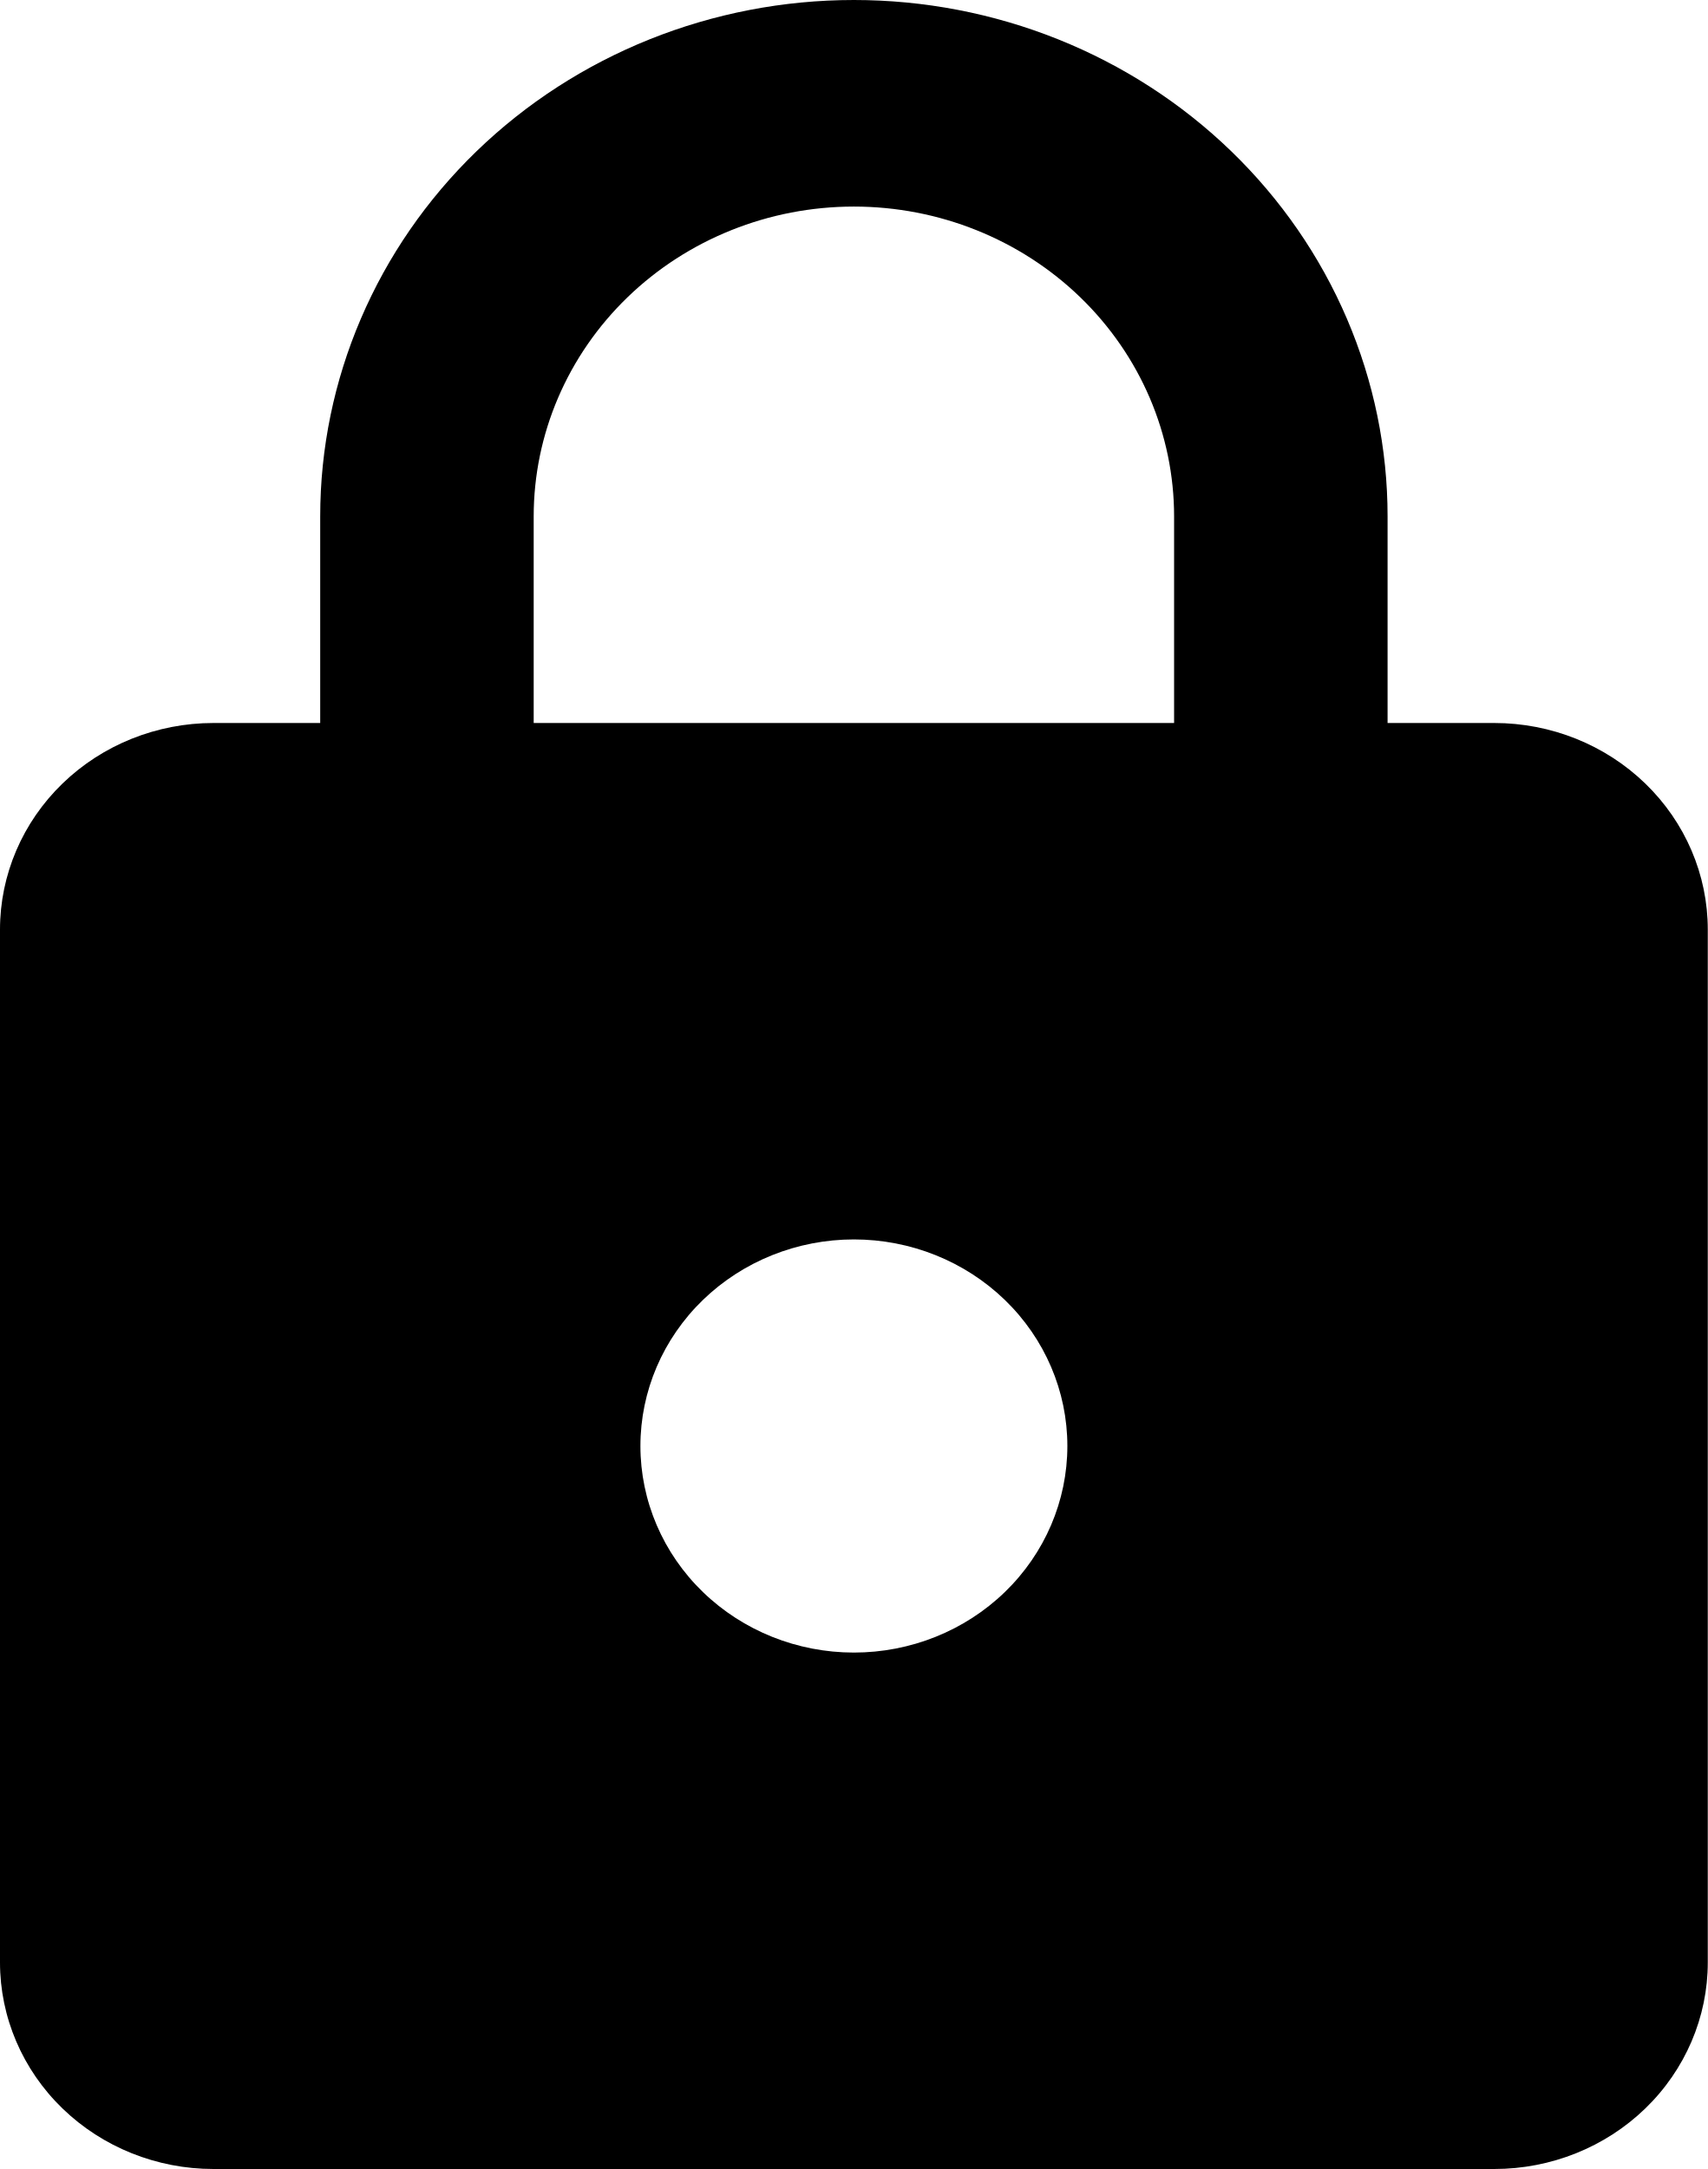
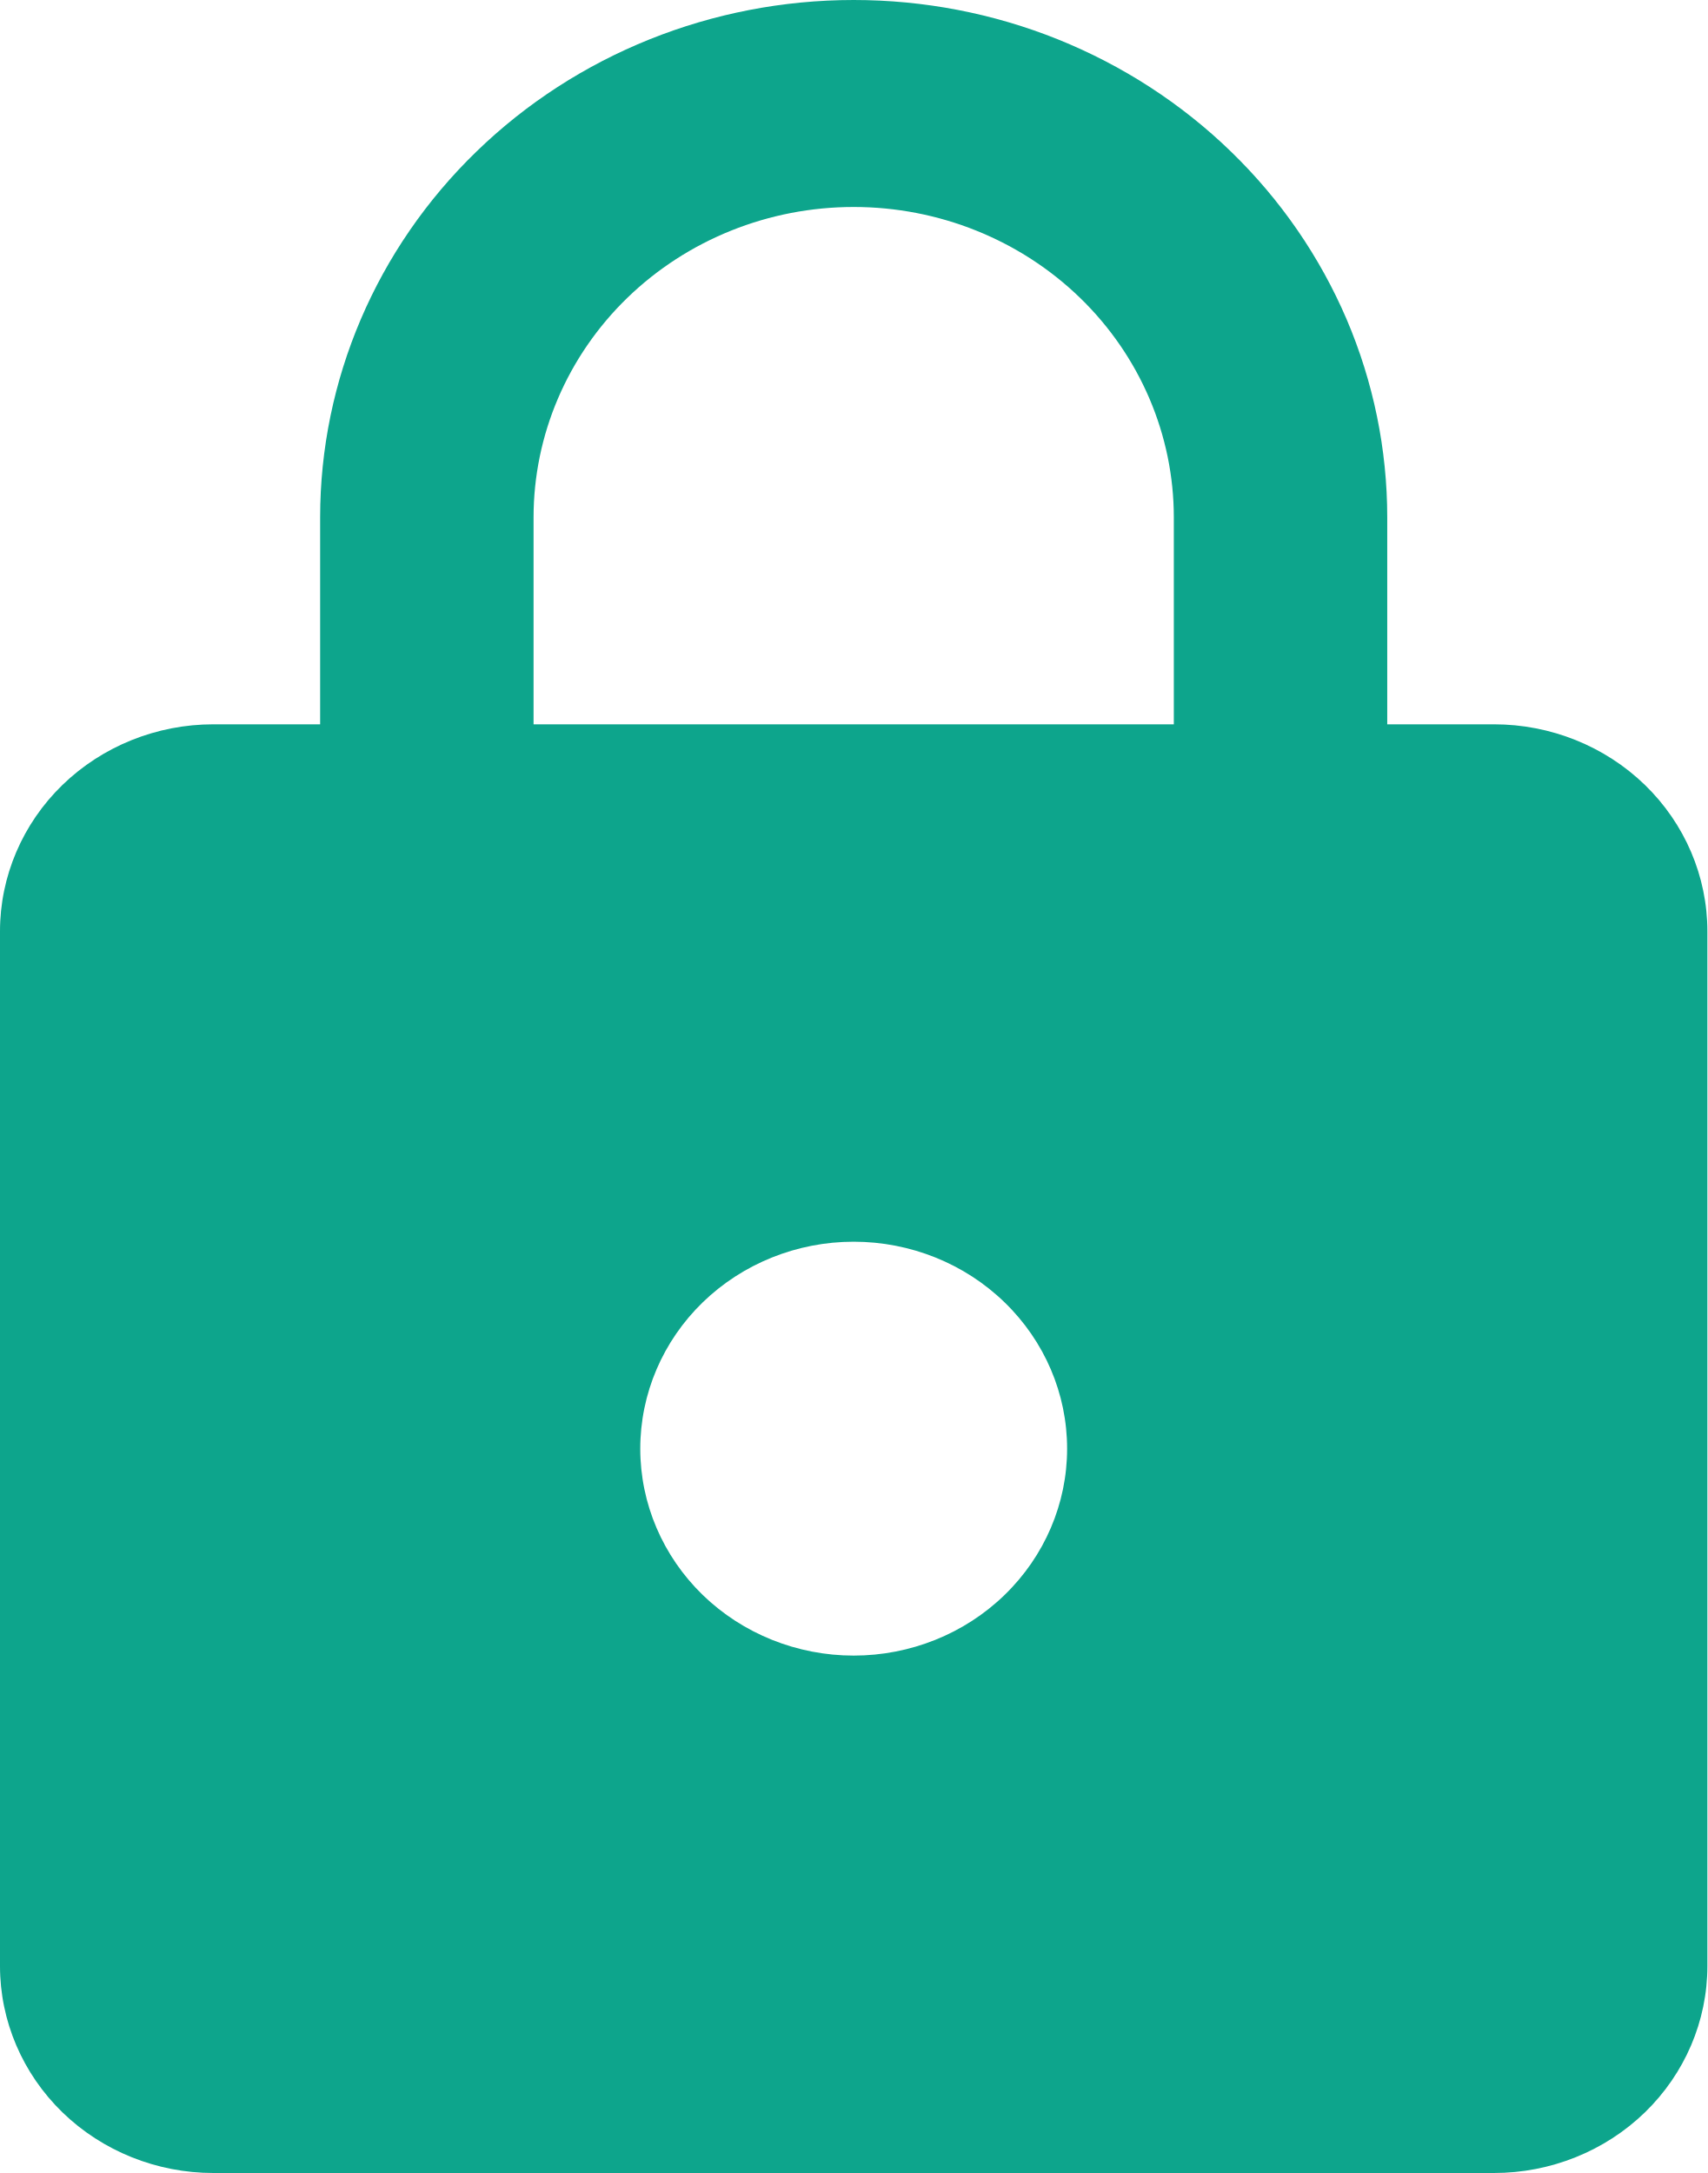
- <svg xmlns="http://www.w3.org/2000/svg" width="315" height="400" viewBox="0 0 315 400" fill="none">
-   <path d="M157.5 304.761C167.942 304.761 177.958 300.749 185.342 293.604C192.727 286.46 196.875 276.77 196.875 266.667C196.875 256.563 192.727 246.873 185.342 239.729C177.958 232.586 167.942 228.571 157.5 228.571C147.058 228.571 137.042 232.586 129.658 239.729C122.273 246.873 118.125 256.563 118.125 266.667C118.125 276.77 122.273 286.46 129.658 293.604C137.042 300.749 147.058 304.761 157.5 304.761ZM275.625 133.333C286.067 133.333 296.083 137.347 303.467 144.491C310.852 151.636 315 161.326 315 171.429V361.904C315 372.009 310.852 381.699 303.467 388.843C296.083 395.986 286.067 400 275.625 400H39.375C28.932 400 18.917 395.986 11.533 388.843C4.148 381.699 0 372.009 0 361.904V171.429C0 161.326 4.148 151.636 11.533 144.491C18.917 137.347 28.932 133.333 39.375 133.333H59.062V95.238C59.062 69.979 69.434 45.755 87.894 27.895C106.355 10.034 131.393 0 157.5 0C170.426 0 183.227 2.463 195.17 7.25C207.114 12.036 217.966 19.051 227.106 27.895C236.247 36.738 243.498 47.237 248.445 58.792C253.392 70.347 255.938 82.731 255.938 95.238V133.333H275.625ZM157.5 38.095C141.836 38.095 126.813 44.116 115.736 54.832C104.66 65.548 98.438 80.083 98.438 95.238V133.333H216.562V95.238C216.562 80.083 210.34 65.548 199.263 54.832C188.187 44.116 173.164 38.095 157.5 38.095Z" fill="black" />
+ <svg xmlns="http://www.w3.org/2000/svg" width="22" height="28" viewBox="0 0 22 28" fill="none">
+   <path d="M11 21.333C11.729 21.333 12.429 21.052 12.944 20.552C13.46 20.052 13.75 19.374 13.75 18.667C13.75 17.959 13.46 17.281 12.944 16.781C12.429 16.281 11.729 16 11 16C10.271 16 9.571 16.281 9.055 16.781C8.54 17.281 8.25 17.959 8.25 18.667C8.25 19.374 8.54 20.052 9.055 20.552C9.571 21.052 10.271 21.333 11 21.333ZM19.25 9.333C19.979 9.333 20.679 9.614 21.195 10.114C21.71 10.614 22 11.293 22 12V25.333C22 26.041 21.71 26.719 21.195 27.219C20.679 27.719 19.979 28 19.25 28H2.75C2.021 28 1.321 27.719 0.805 27.219C0.29 26.719 0 26.041 0 25.333V12C0 11.293 0.29 10.614 0.805 10.114C1.321 9.614 2.021 9.333 2.75 9.333H4.125V6.667C4.125 4.899 4.849 3.203 6.139 1.953C7.428 0.702 9.177 0 11 0C11.903 0 12.797 0.172 13.631 0.507C14.465 0.843 15.223 1.334 15.861 1.953C16.5 2.572 17.006 3.307 17.352 4.115C17.697 4.924 17.875 5.791 17.875 6.667V9.333H19.25ZM11 2.667C9.906 2.667 8.857 3.088 8.083 3.838C7.31 4.588 6.875 5.606 6.875 6.667V9.333H15.125V6.667C15.125 5.606 14.69 4.588 13.917 3.838C13.143 3.088 12.094 2.667 11 2.667Z" fill="#0DA58C" />
</svg>
